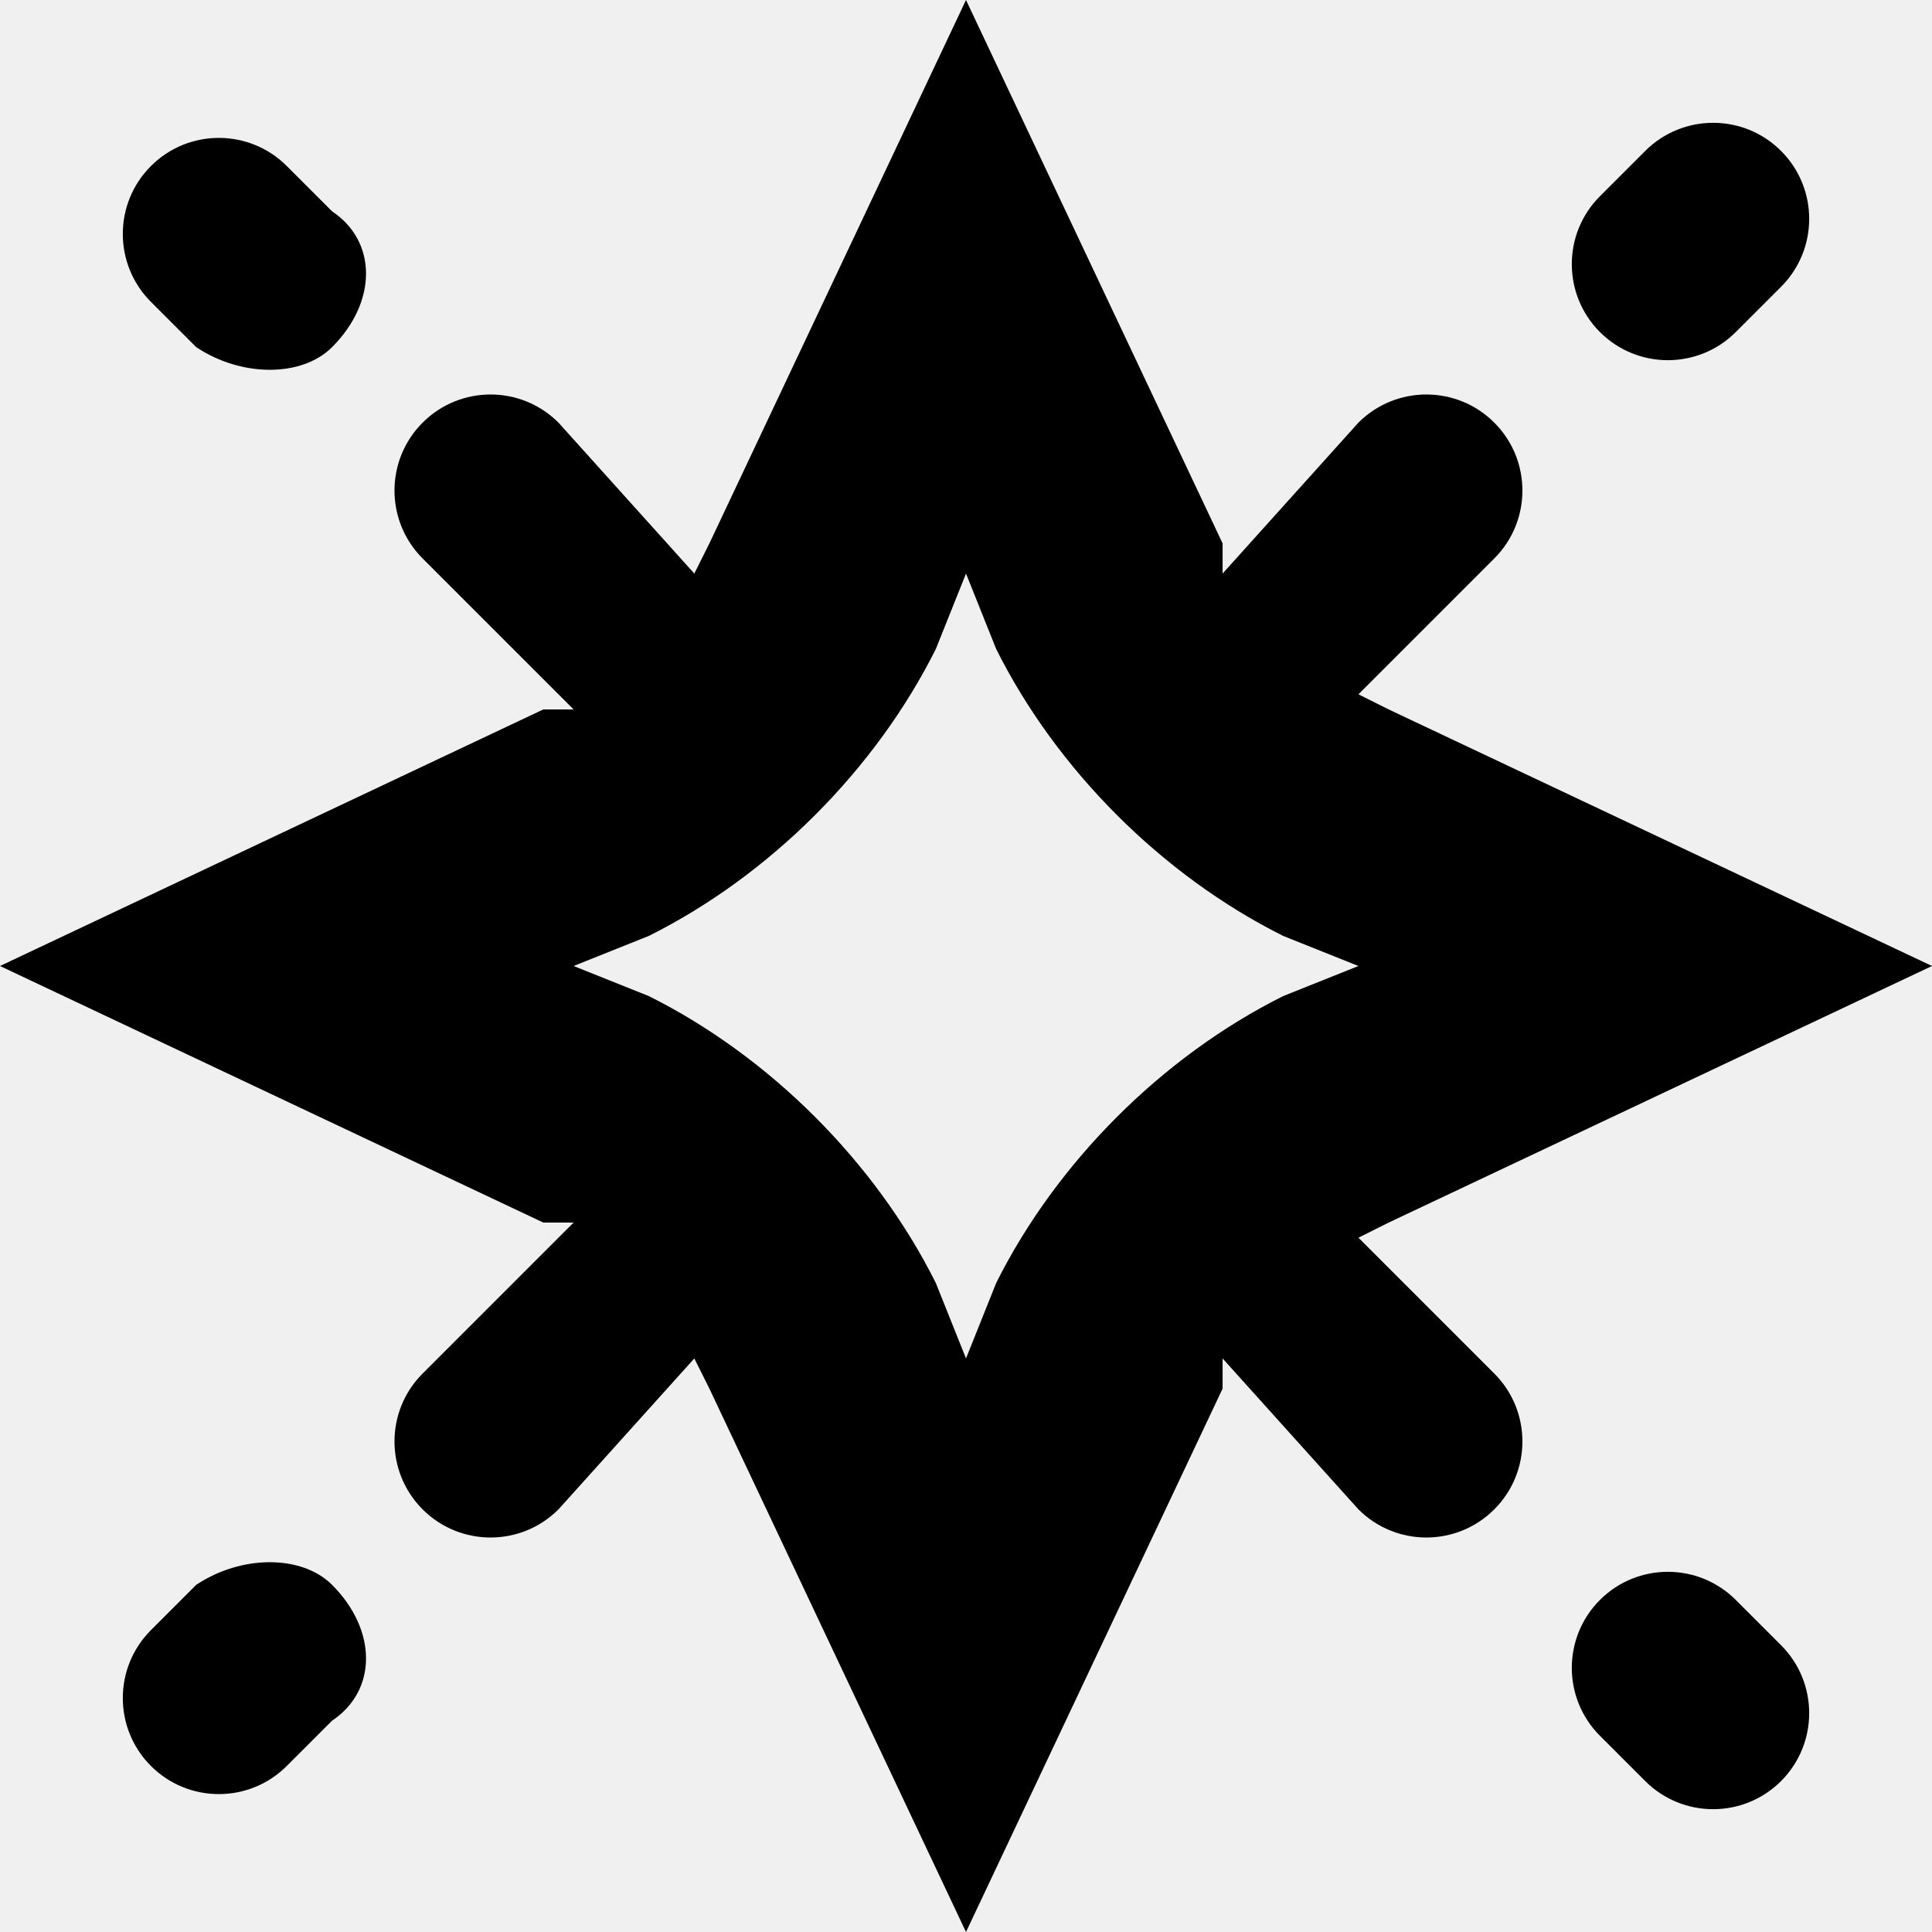
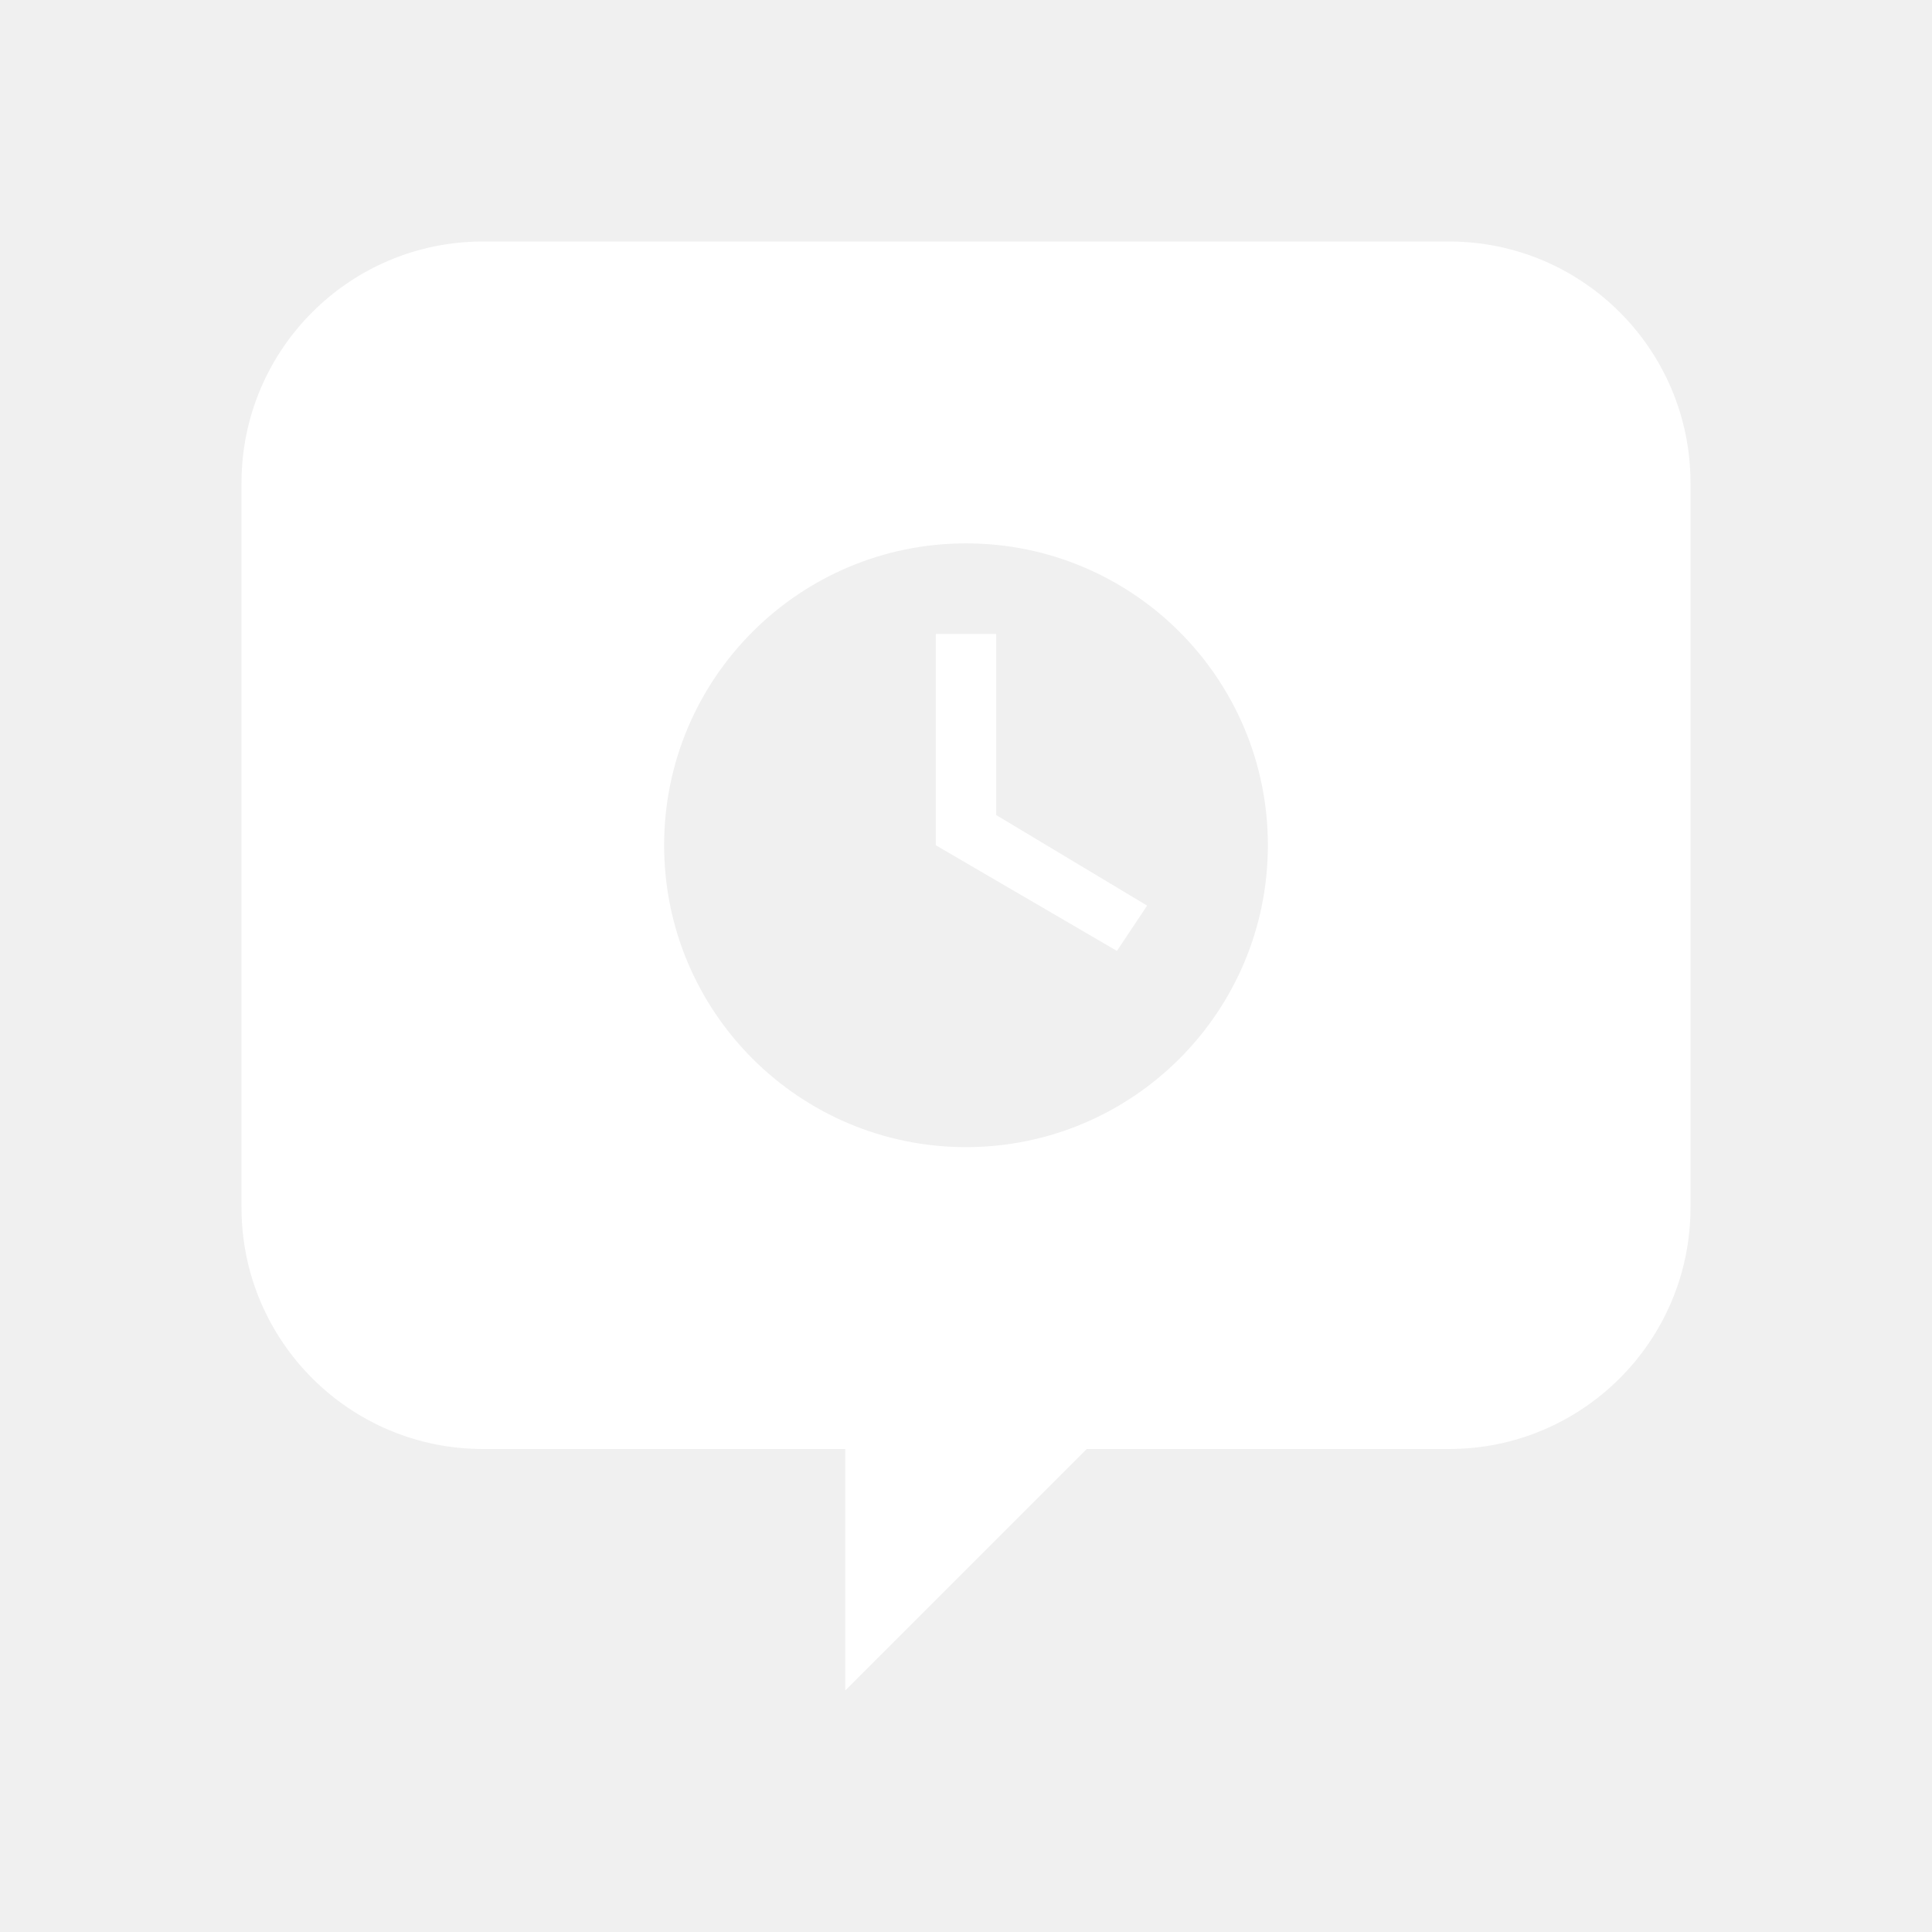
- <svg xmlns="http://www.w3.org/2000/svg" viewBox="0 0 128 128">
-   <path fill-rule="evenodd" d="M81 36 64 0 47 36l-1 2-9-10a6 6 0 0 0-9 9l10 10h-2L0 64l36 17h2L28 91a6 6 0 1 0 9 9l9-10 1 2 17 36 17-36v-2l9 10a6 6 0 1 0 9-9l-9-9 2-1 36-17-36-17-2-1 9-9a6 6 0 1 0-9-9l-9 10v-2Zm-17 2-2 5c-4 8-11 15-19 19l-5 2 5 2c8 4 15 11 19 19l2 5 2-5c4-8 11-15 19-19l5-2-5-2c-8-4-15-11-19-19l-2-5Z" clip-rule="evenodd" />
-   <path d="M118 19a6 6 0 0 0-9-9l-3 3a6 6 0 1 0 9 9l3-3Zm-96 4c-2 2-6 2-9 0l-3-3a6 6 0 1 1 9-9l3 3c3 2 3 6 0 9Zm0 82c-2-2-6-2-9 0l-3 3a6 6 0 1 0 9 9l3-3c3-2 3-6 0-9Zm96 4a6 6 0 0 1-9 9l-3-3a6 6 0 1 1 9-9l3 3Z" />
-   <style>path{fill:#000}@media (prefers-color-scheme:dark){path{fill:#fff}}</style>
+ <svg xmlns="http://www.w3.org/2000/svg" width="256" height="256" viewBox="0 0 256 256">
+   <path fill="white" d="M64 32h128a32 32 0 0132 32v96a32 32 0 01-32 32h-48l-32 32v-32H64a32 32 0 01-32-32V64a32 32 0 0132-32zm64 40a40 40 0 1040 40 40 40 0 00-40-40zm4 12v24l20 12-4 6-24-14V84z" />
</svg>
